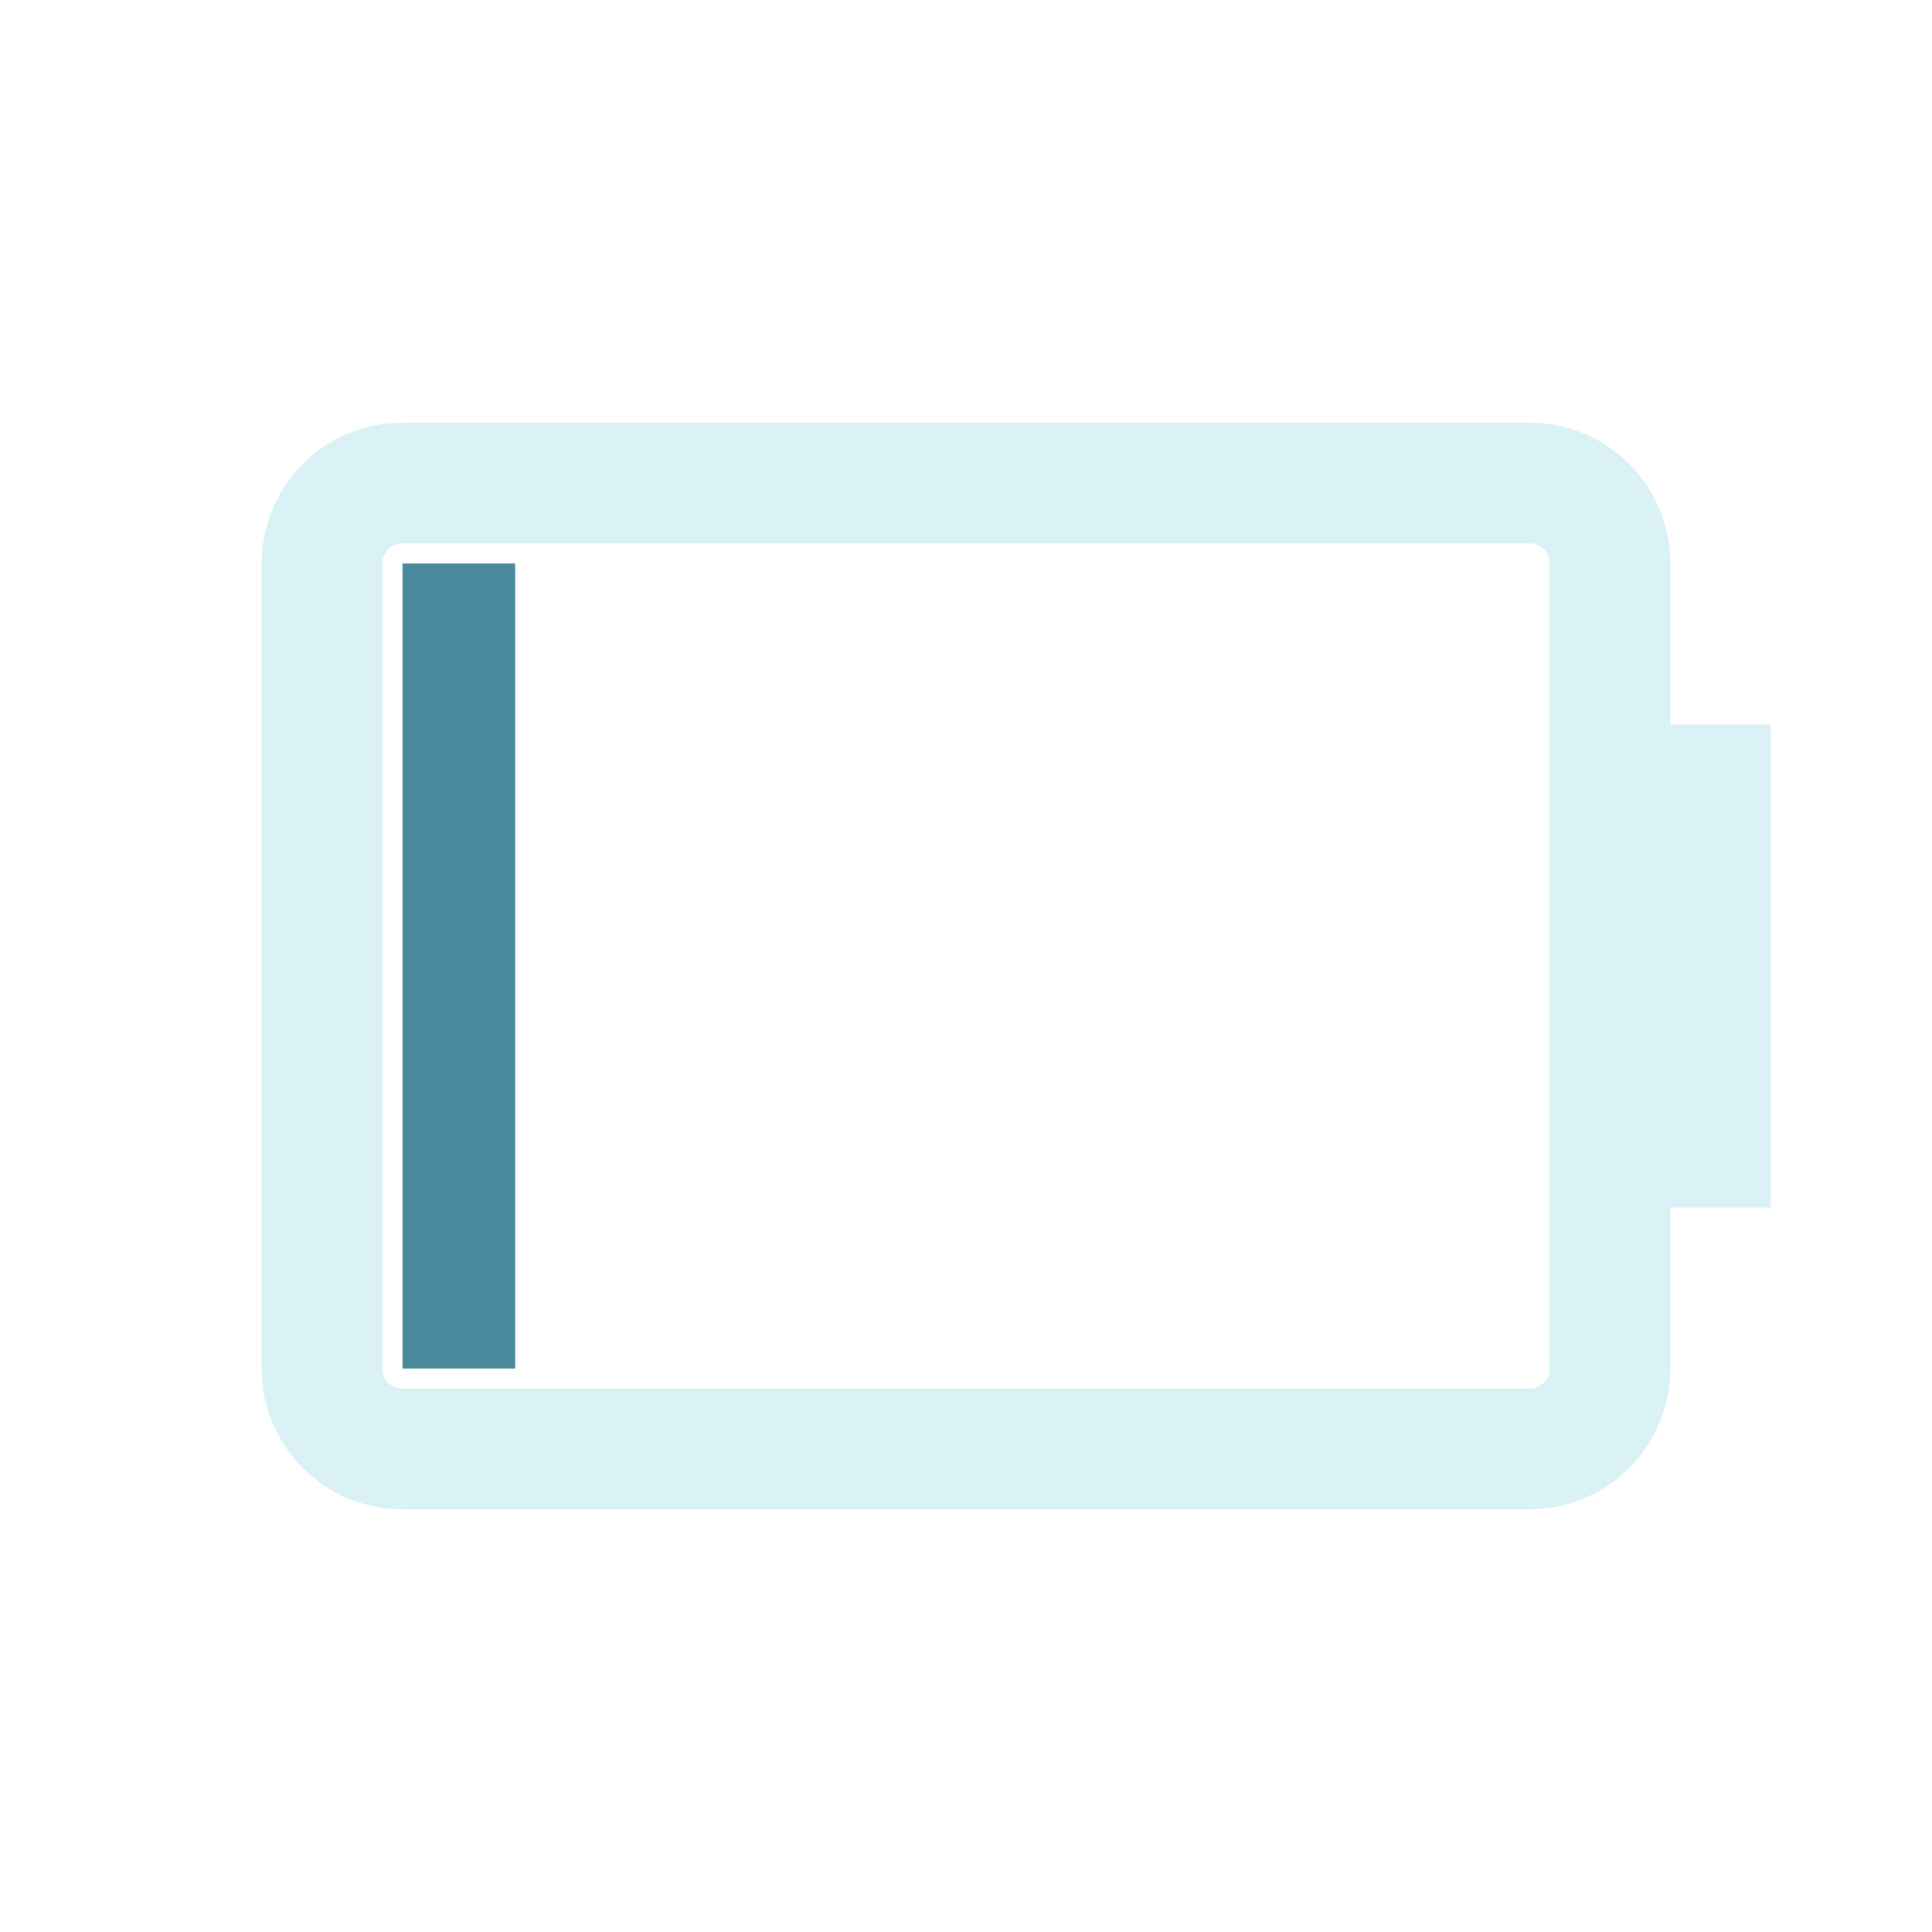
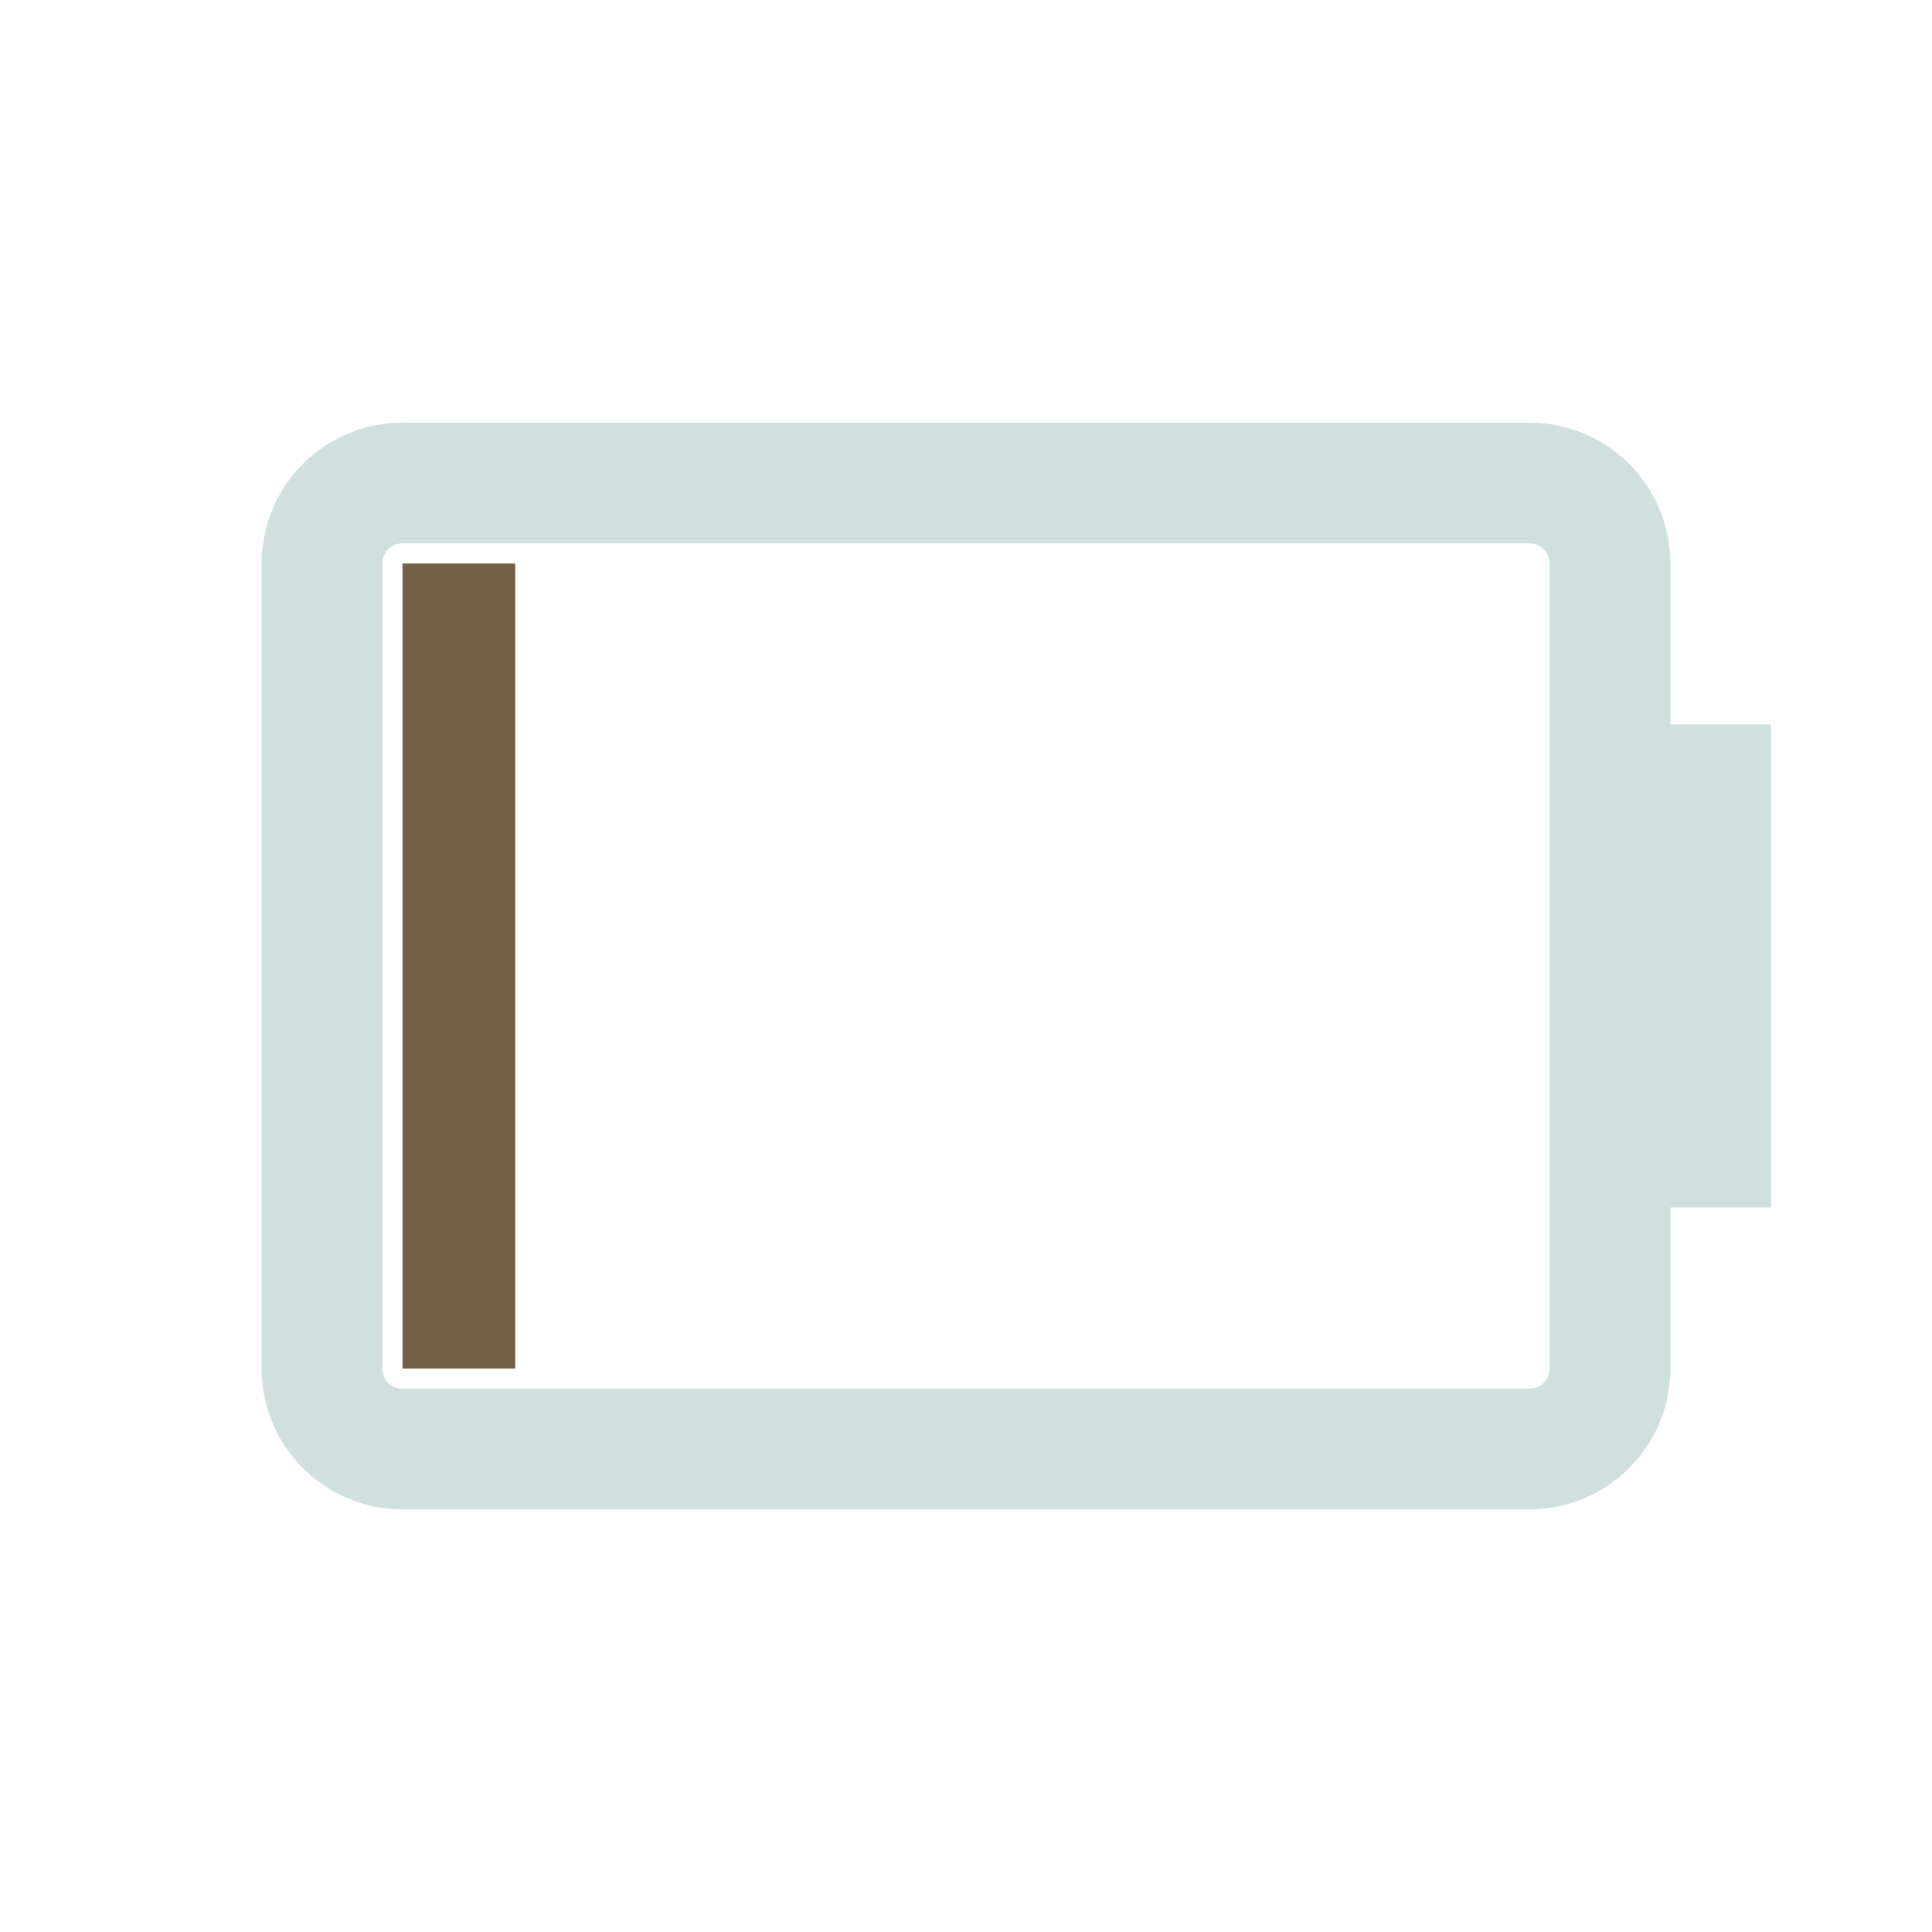
<svg xmlns="http://www.w3.org/2000/svg" width="24" height="24" viewBox="0 0 24 24">
-   <rect x="4" y="6" width="16" height="12" fill="none" rx="1" stroke="#DAF1F6" stroke-width="1.5" />
-   <rect x="20" y="9" width="2" height="6" fill="#DAF1F6" />
-   <rect x="5" y="7" width="1.4" height="10" fill="#4B899D" />
+   <rect x="4" y="6" width="16" height="12" fill="none" rx="1" stroke="#D0E0DE" stroke-width="1.5" />
+   <rect x="20" y="9" width="2" height="6" fill="#D0E0DE" />
+   <rect x="5" y="7" width="1.4" height="10" fill="#736046" />
</svg>
